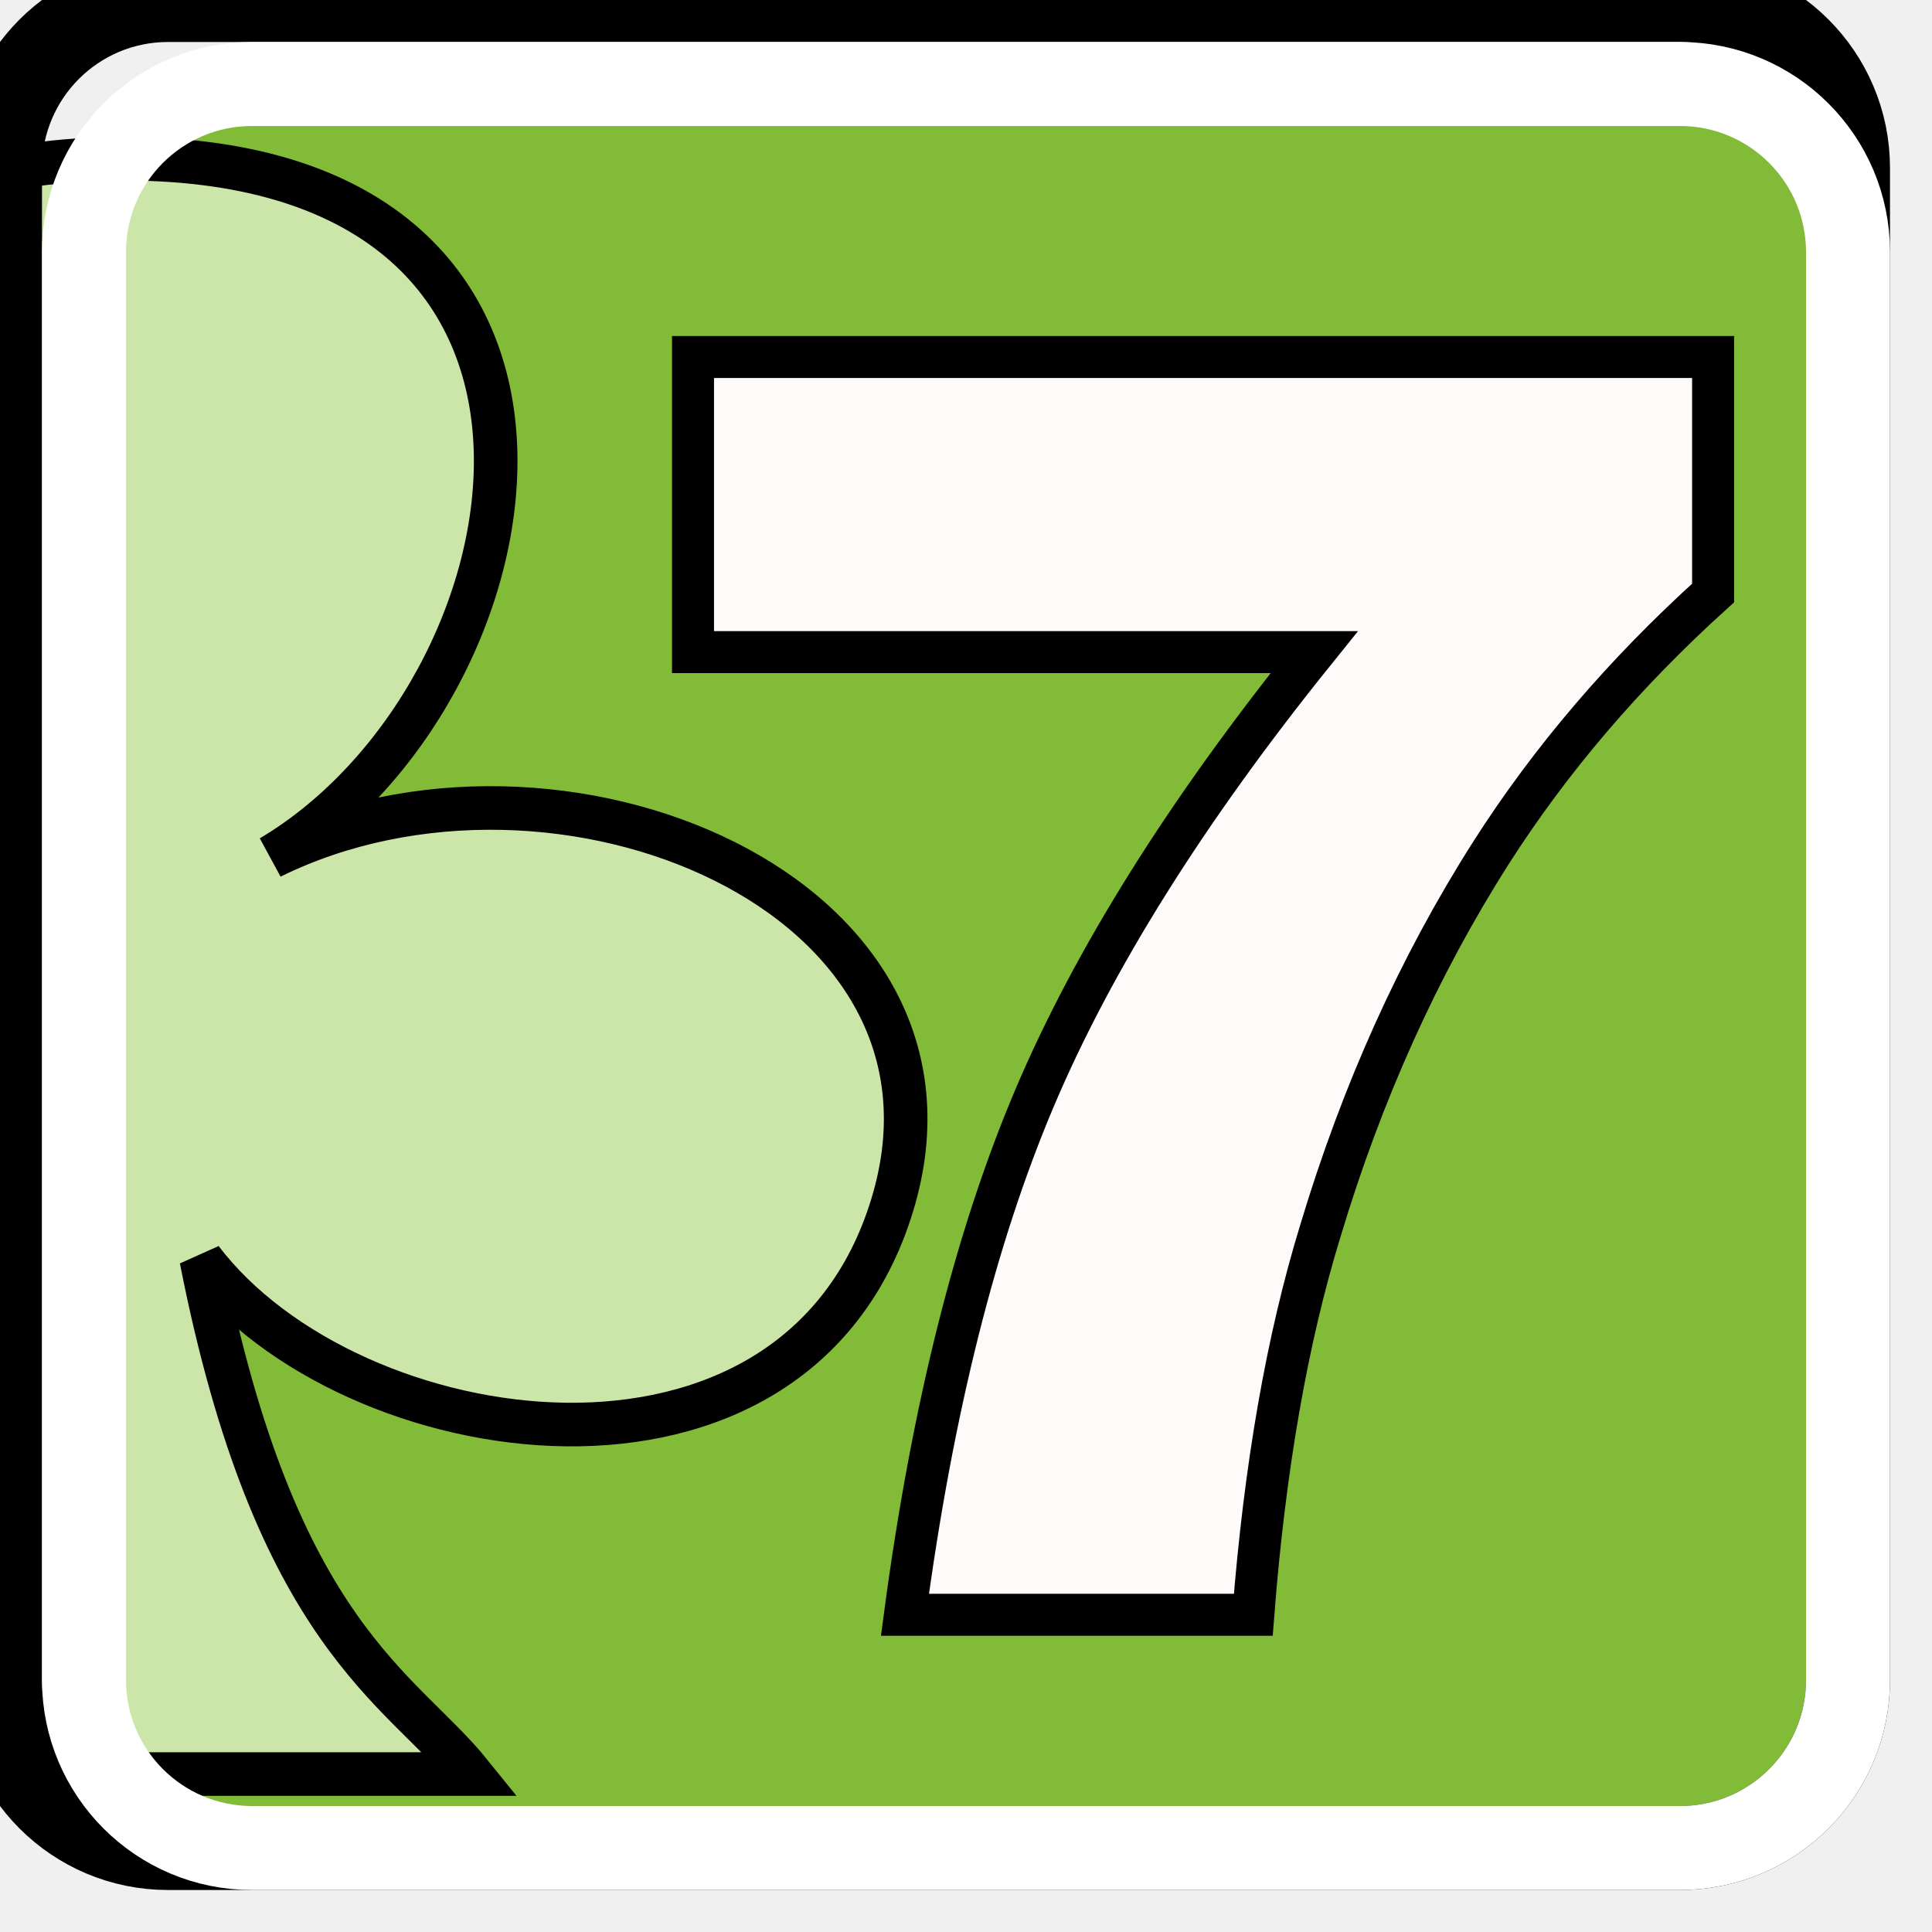
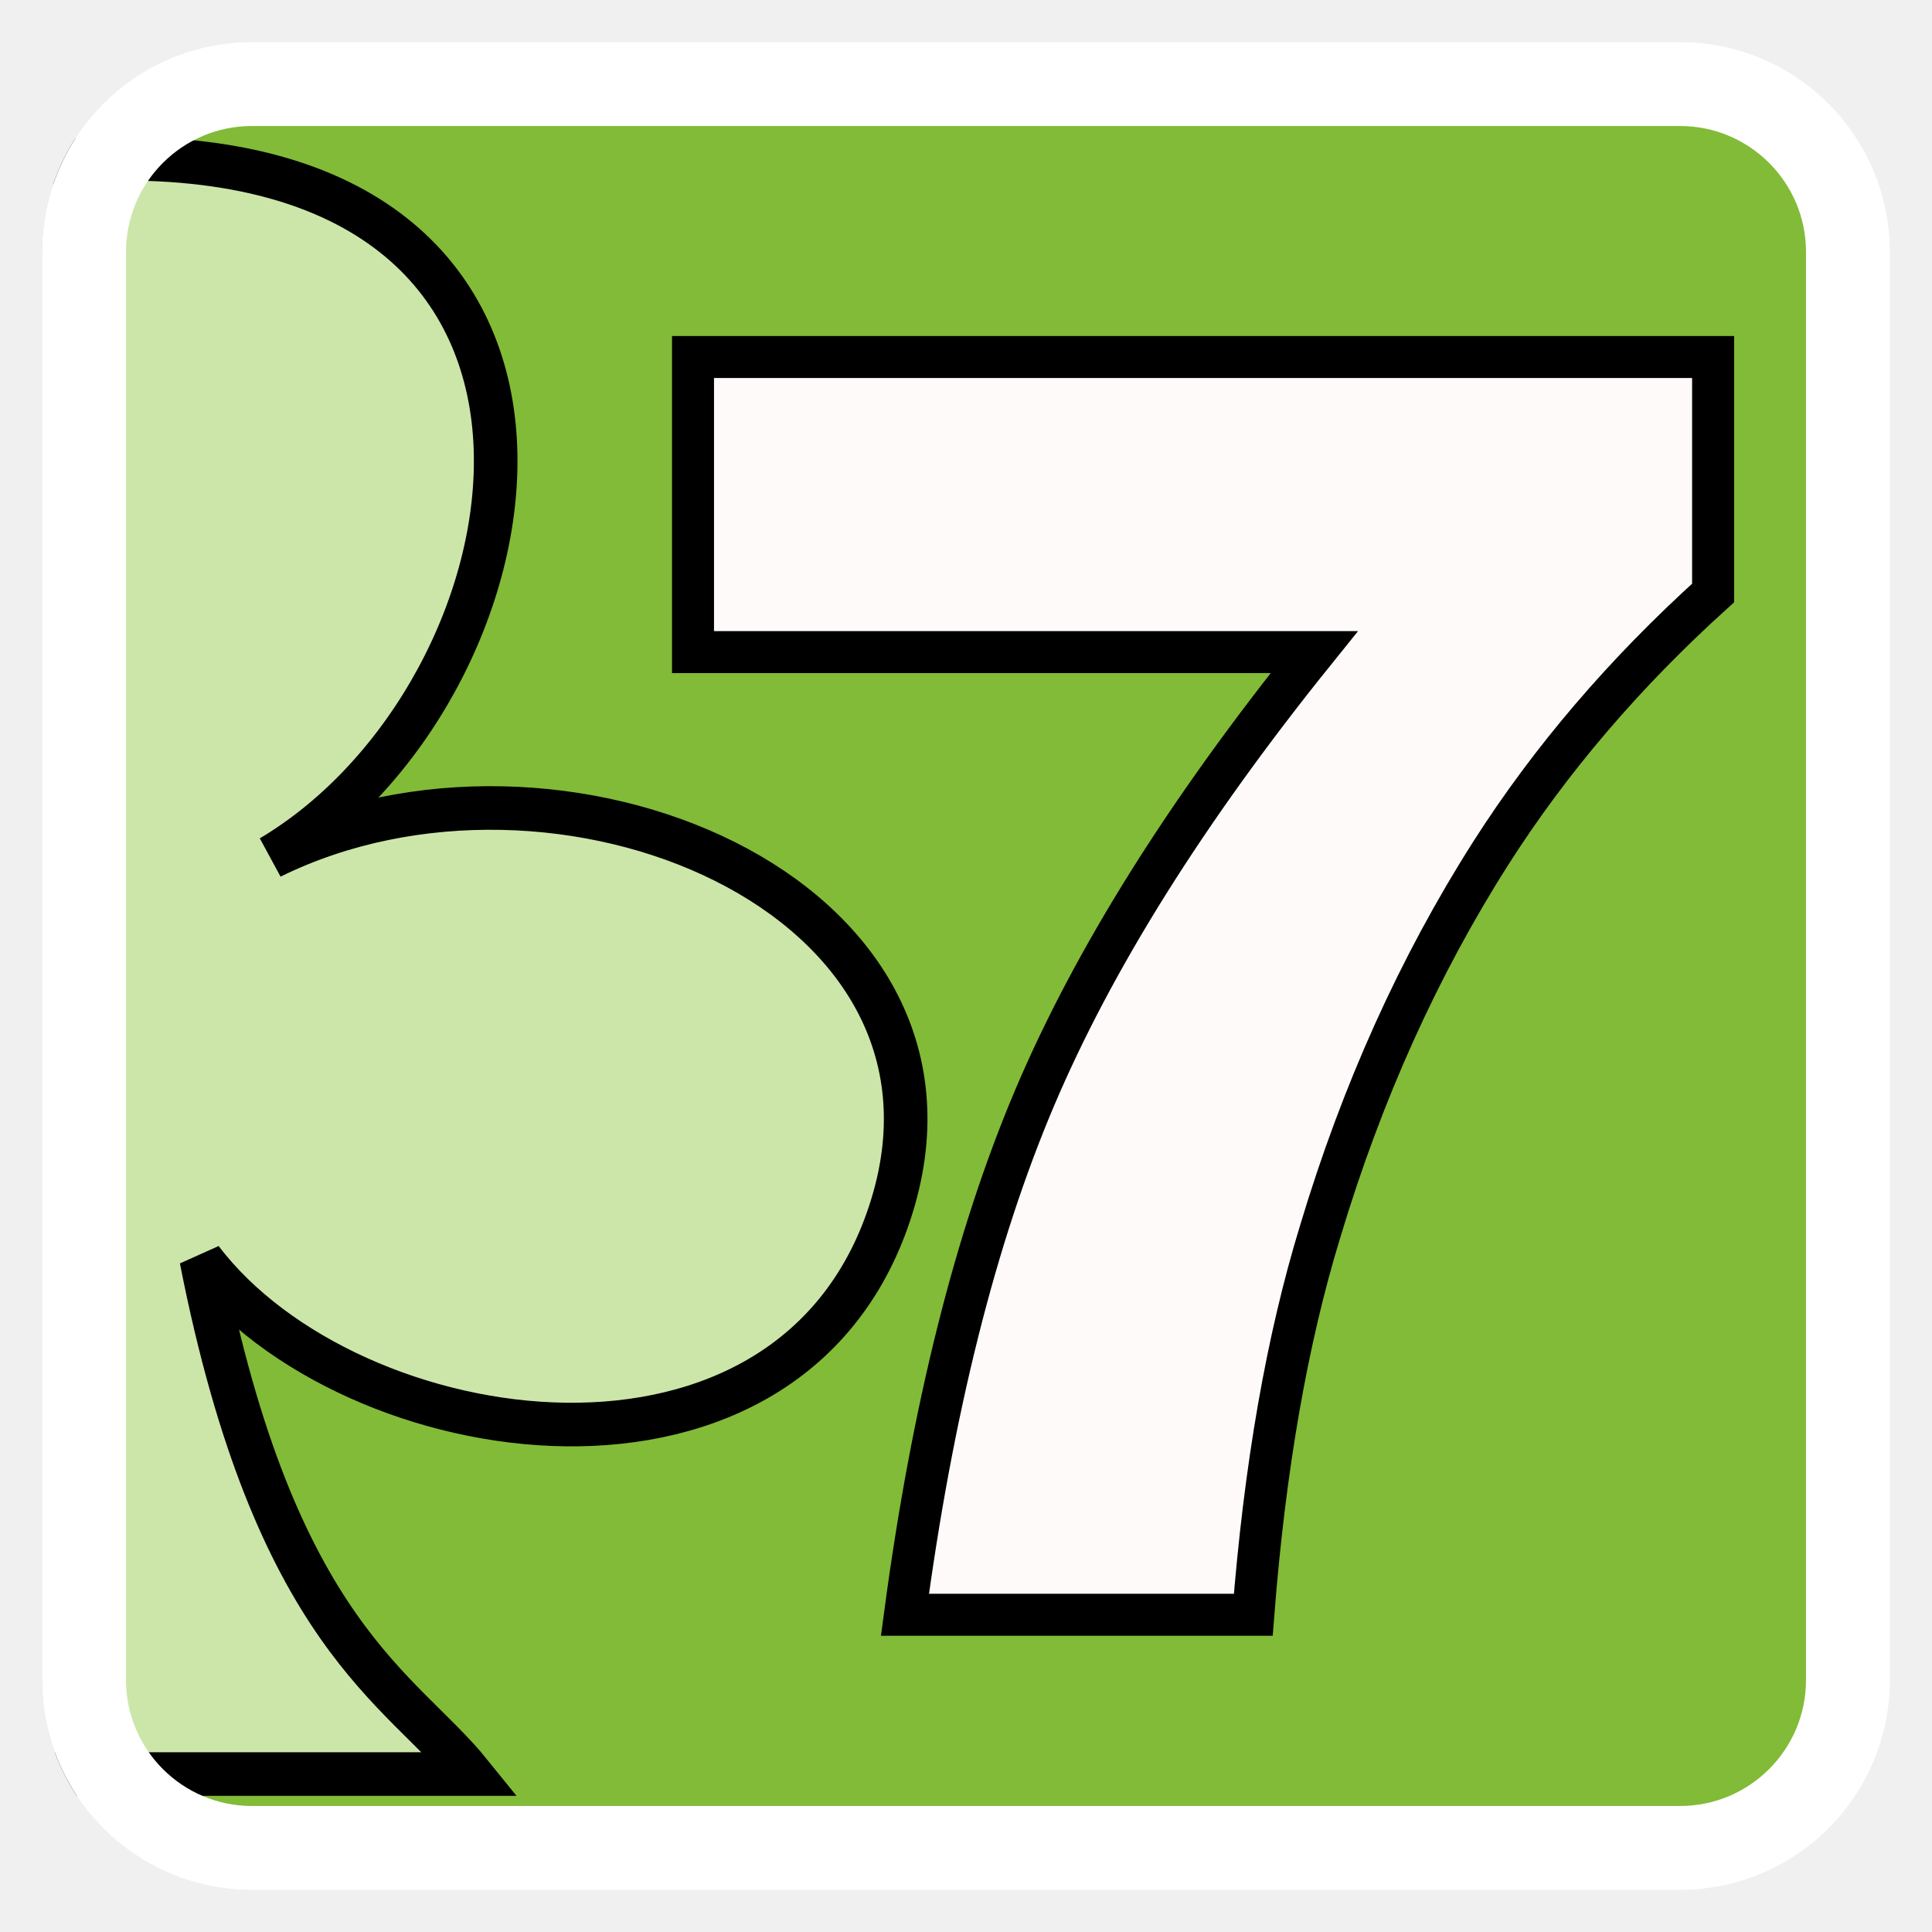
<svg xmlns="http://www.w3.org/2000/svg" width="23" height="23">
-   <g id="card">
+   <g id="card" mask="url(#a)">
    <rect x="1" y="1" width="21" height="21" stroke="none" stroke-linejoin="round" fill="#82bb37" rx="2" ry="2" />
    <g transform="translate(-10, 0)">
      <g id="layer1" transform="translate(-135.7787,-70.62556)">
        <path style="color:#000000;display:block;overflow:visible;visibility:visible;fill:#cce6a9;fill-opacity:1;fill-rule:nonzero;stroke:#000000;stroke-width:0.519;stroke-linecap:butt;stroke-linejoin:miter;stroke-miterlimit:4;stroke-dasharray:none;stroke-dashoffset:0;stroke-opacity:1;marker:none" d="m 145.356,80.807 c -3.457,-1.461 -8.543,0.282 -7.34,4.212 1.173,3.83 6.236,2.99 7.987,0.658 -0.731,4.421 -2.013,5.109 -2.782,6.068 h 8.164 c -0.827,-1.026 -2.329,-1.648 -3.21,-6.129 1.764,2.328 7.069,3.134 8.224,-0.64 1.137,-3.713 -3.987,-5.828 -7.395,-4.147 3.268,-1.941 4.441,-8.314 -1.748,-8.314 -6.25,0 -5.207,6.498 -1.901,8.292 z" id="rect3667-8-12-1-6" />
      </g>
    </g>
    <g id="layer1" transform="translate(-85.03686,-203.8908)">
      <g aria-label="7" id="text25275" style="font-size:20.917px;line-height:1.25;fill:#fffafa;stroke:#000000;stroke-width:0.5">
        <path d="m 93.287,208.141 h 12.144 v 2.809 q -1.583,1.43 -2.645,3.095 -1.287,2.022 -2.032,4.504 -0.592,1.93 -0.797,4.565 h -4.147 q 0.49,-3.667 1.542,-6.149 1.052,-2.482 3.33,-5.311 h -7.395 z" id="path26946" />
      </g>
    </g>
-     <rect x="0" y="0" width="22" height="22" stroke-width="1px" stroke="black" stroke-linejoin="round" fill="none" rx="2" ry="2" />
    <rect x="1" y="1" width="21" height="21" stroke-width="1.0" stroke="white" stroke-linejoin="round" fill="none" rx="2" ry="2" />
  </g>
+   <mask id="a">
+     <rect x="1" y="1" width="21" height="21" stroke="#fff" stroke-linejoin="round" fill="#fff" rx="2" ry="2" />
+   </mask>
</svg>
